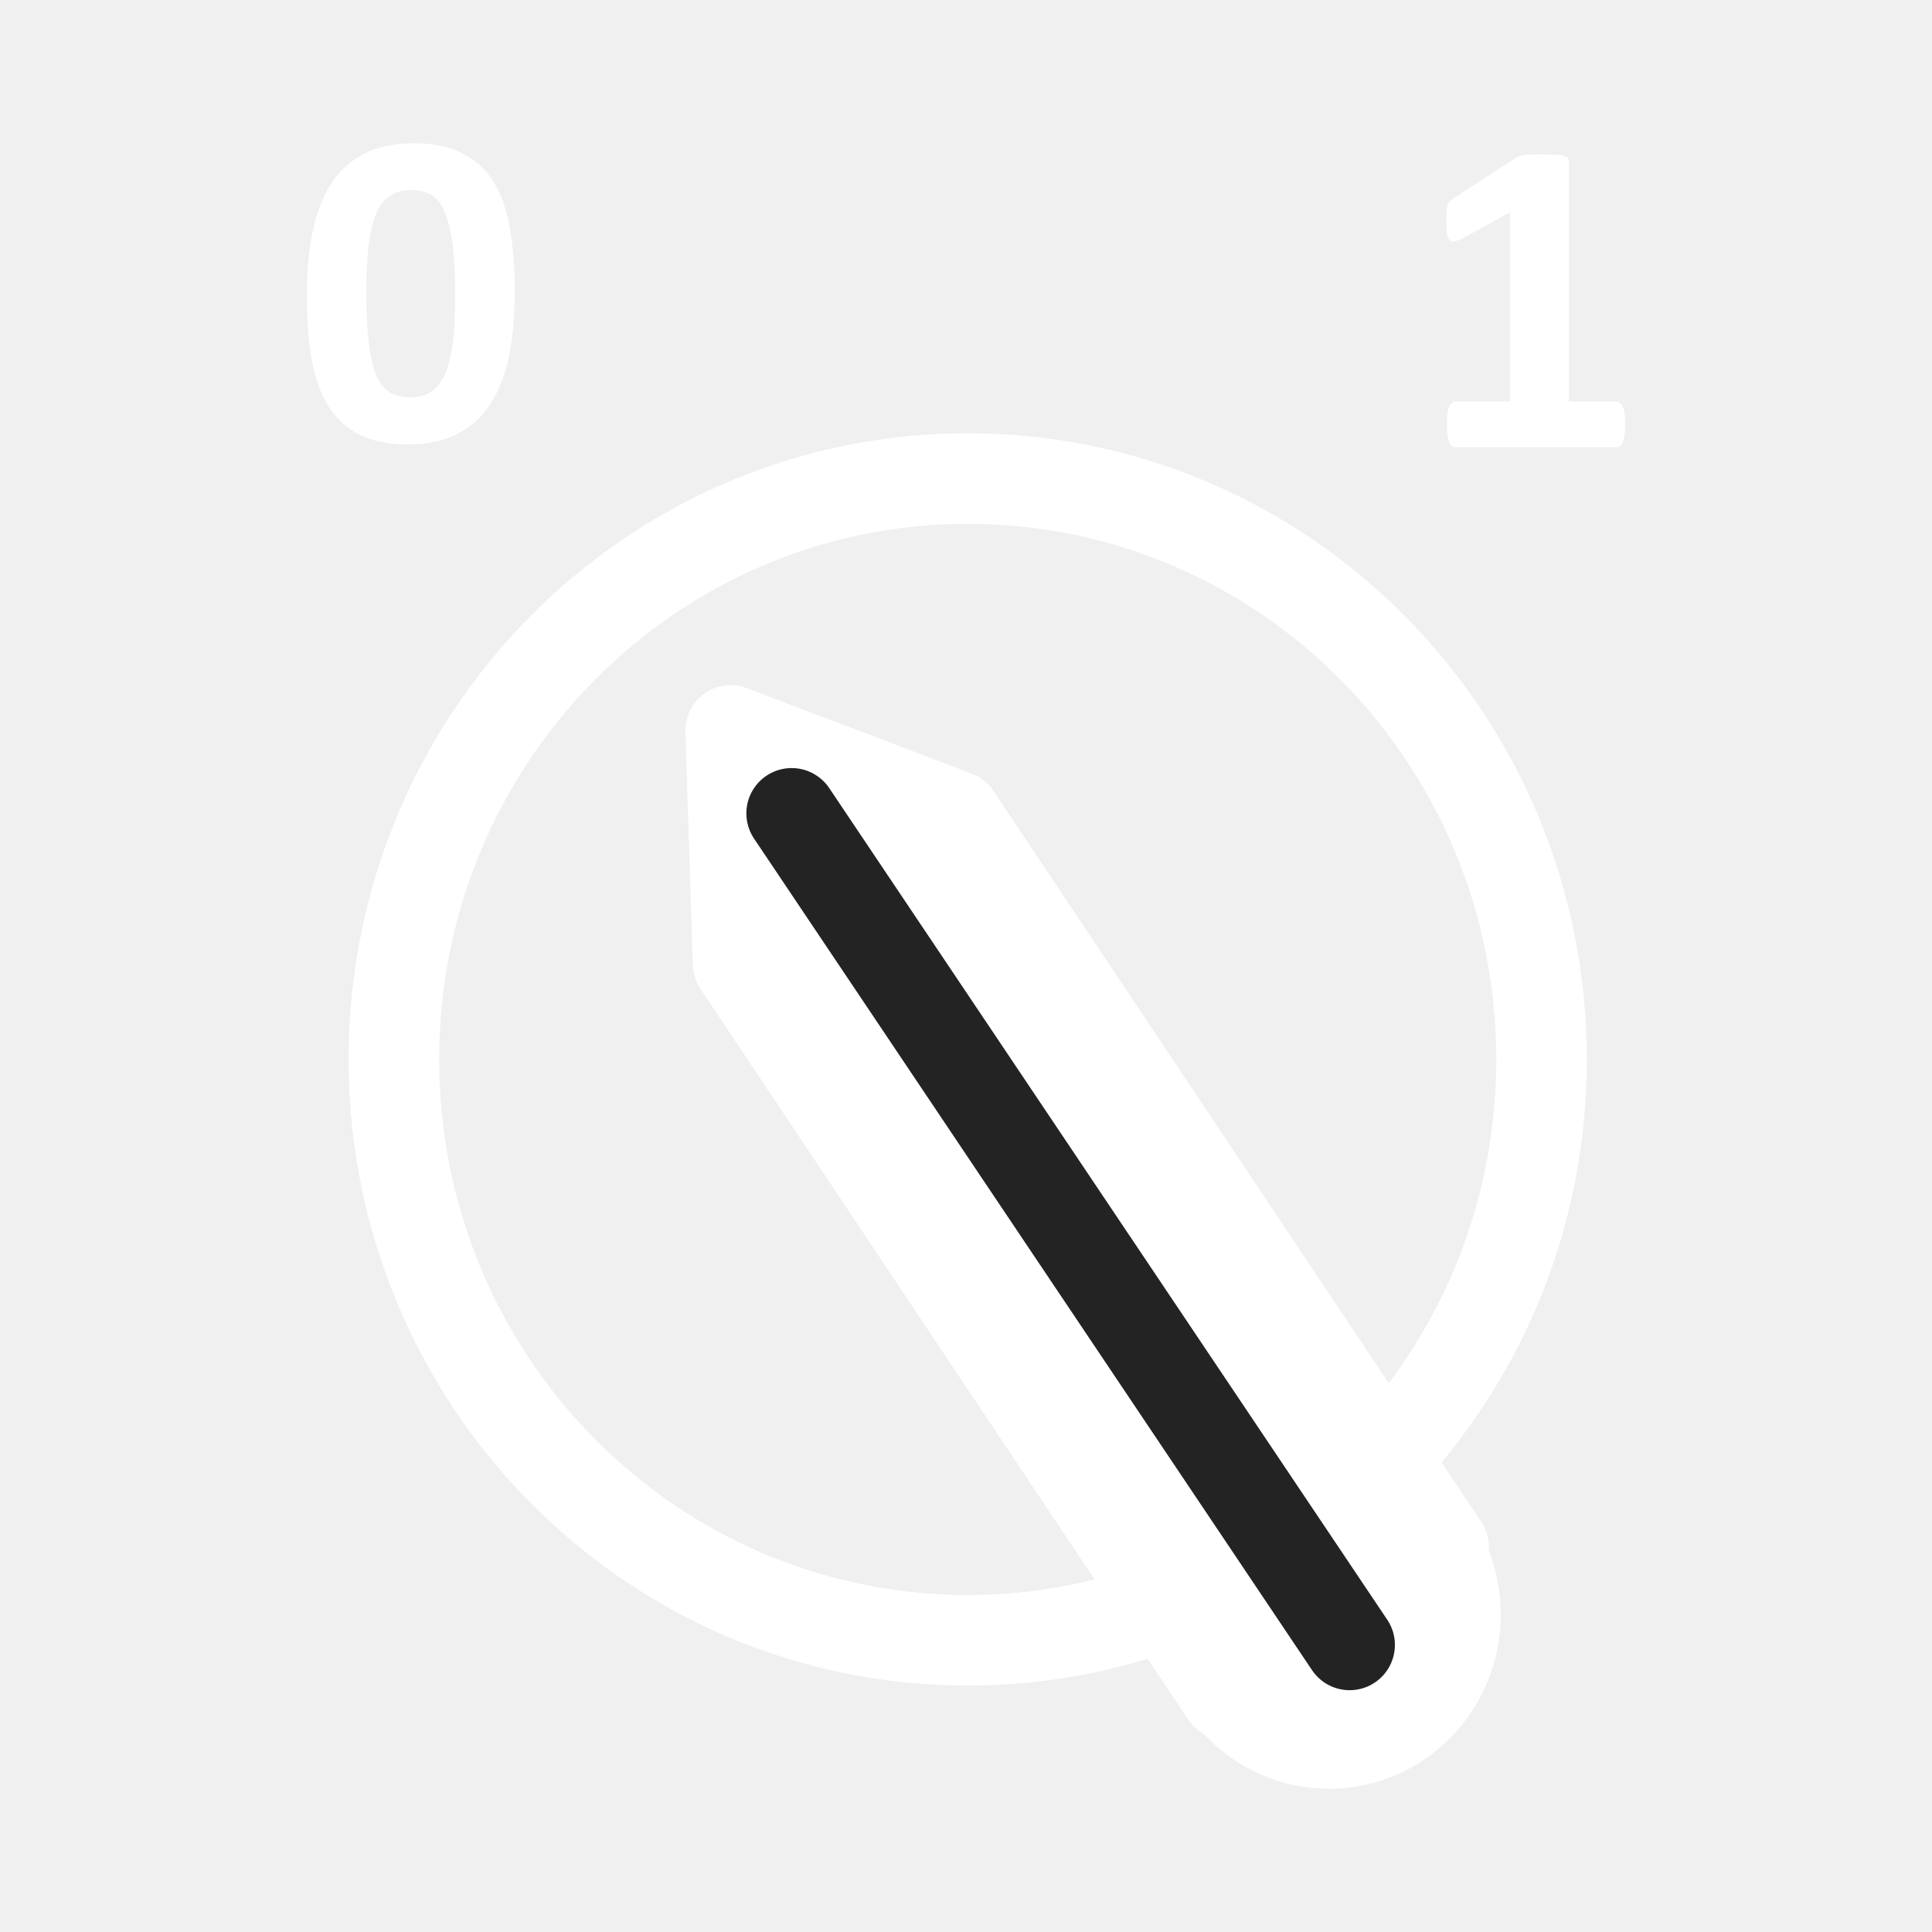
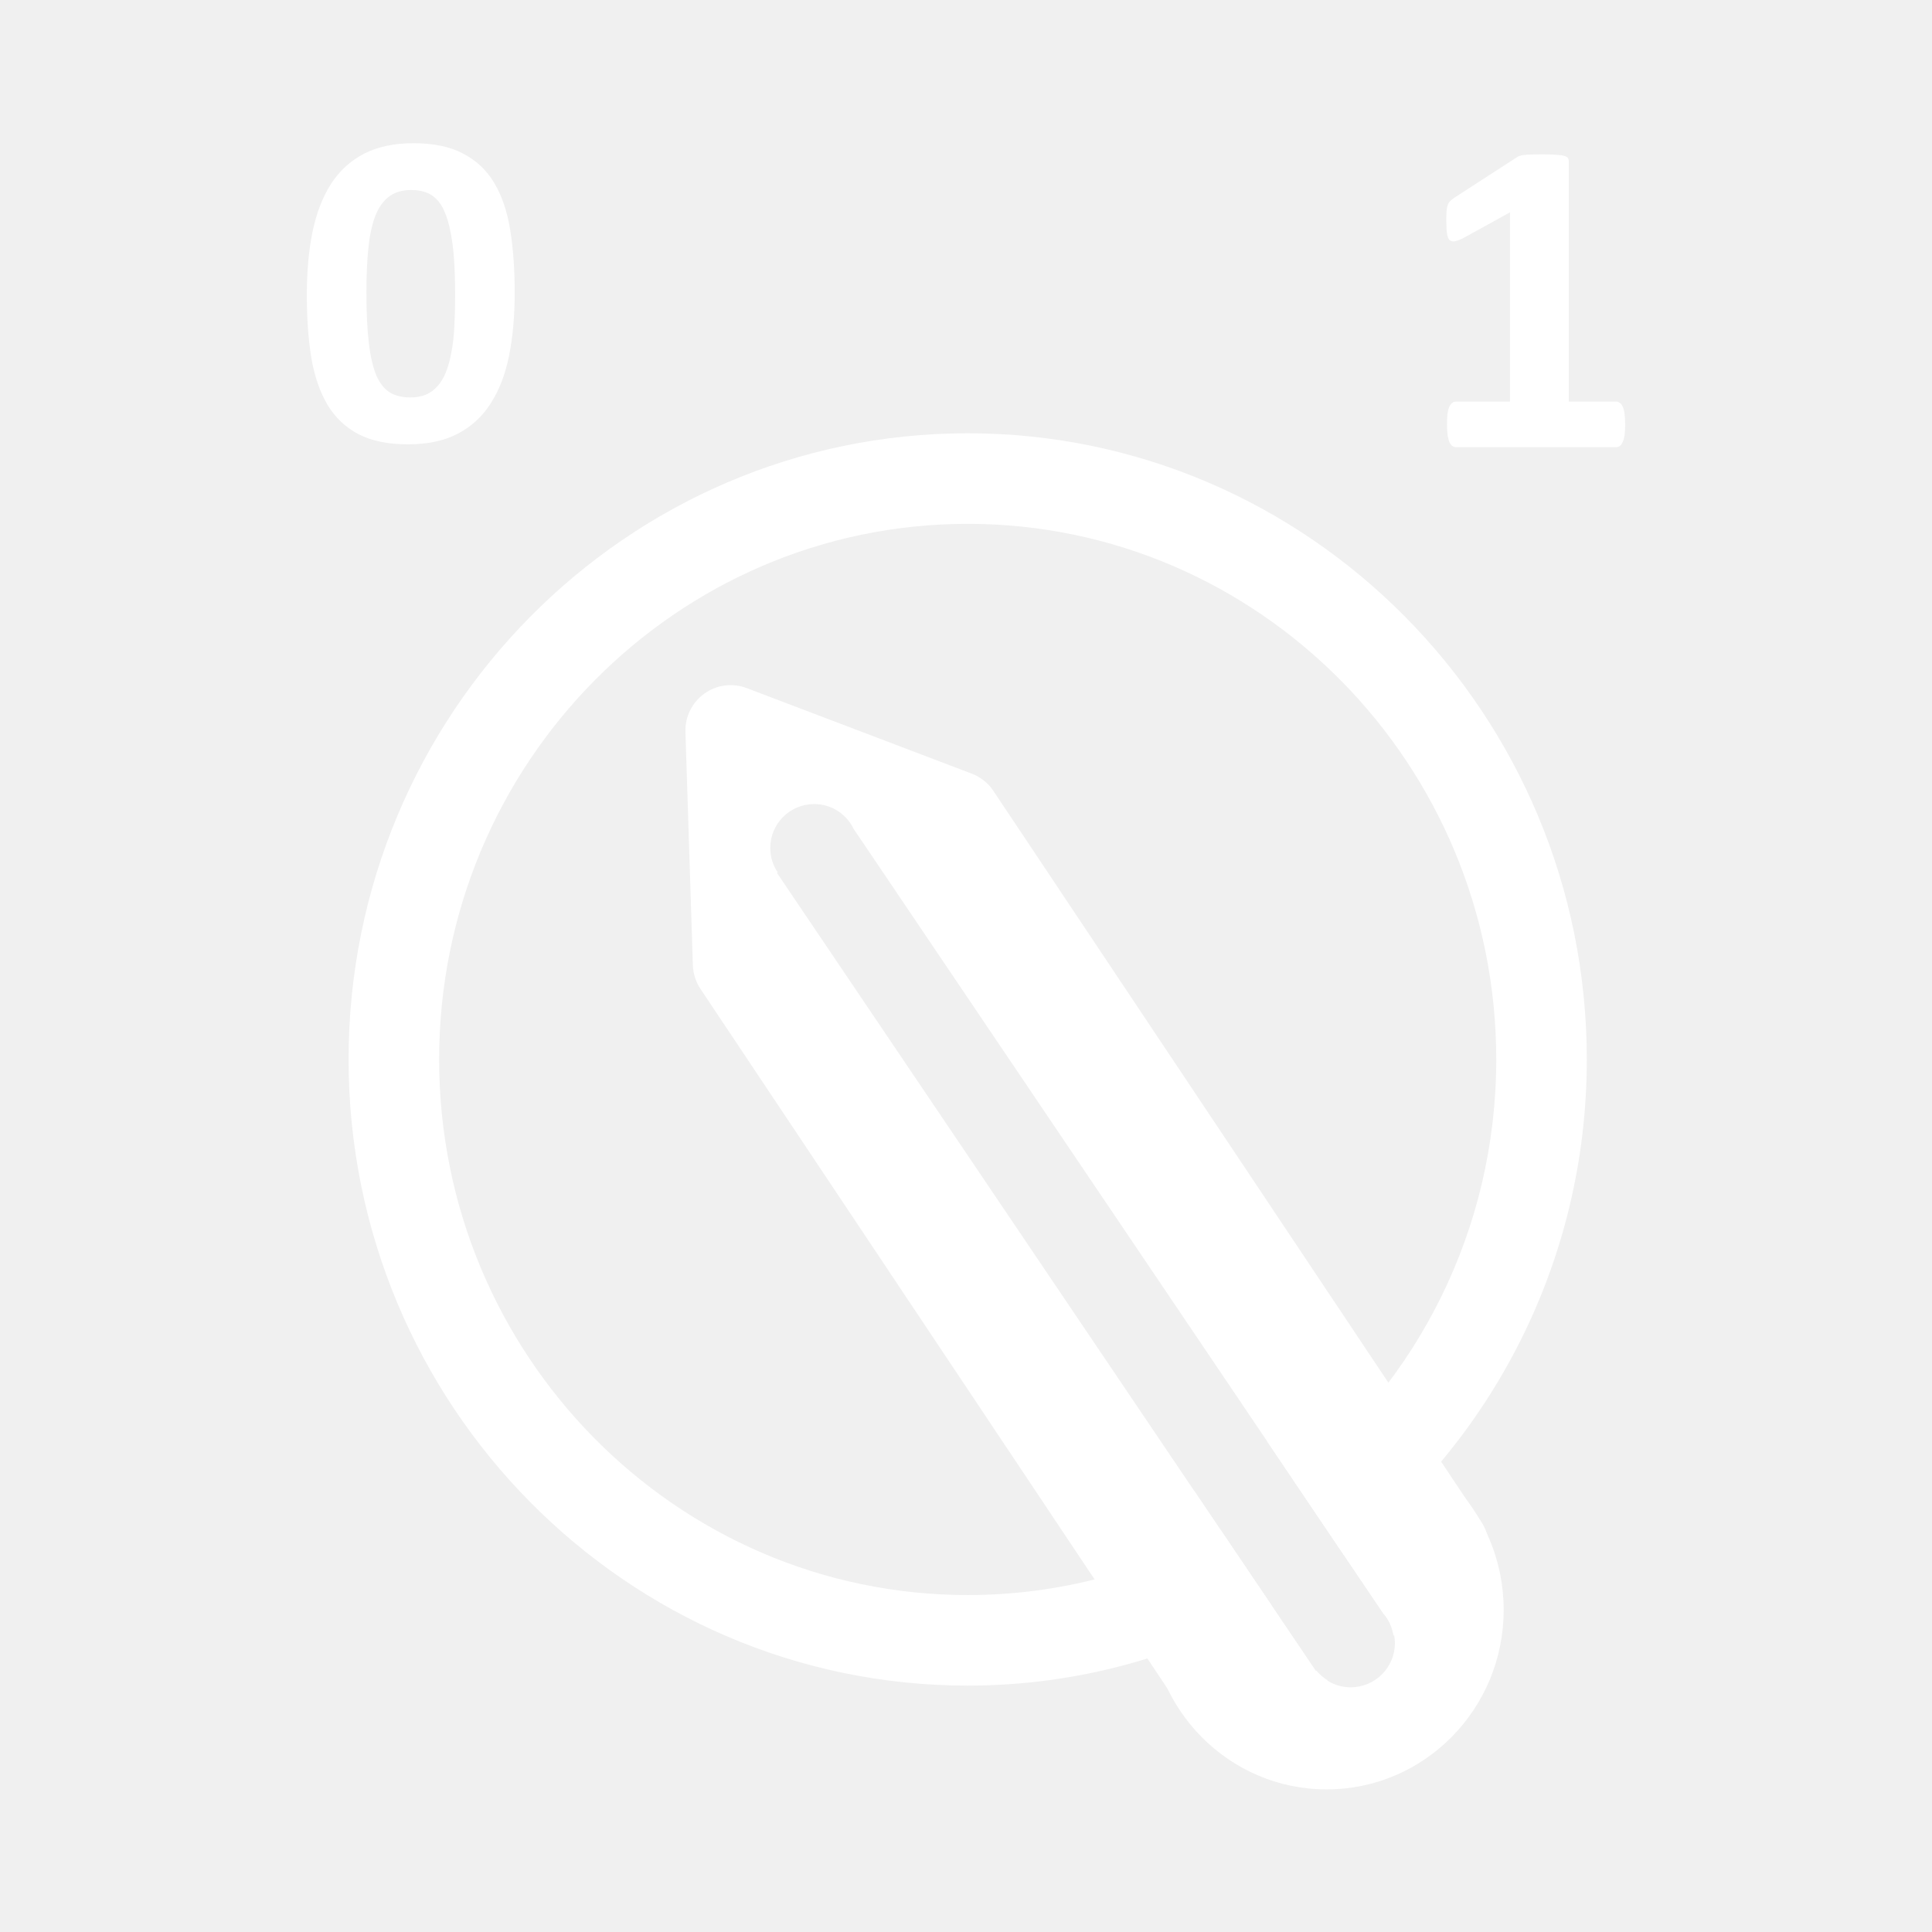
<svg xmlns="http://www.w3.org/2000/svg" width="64" height="64" viewBox="0 0 64 64" version="1.1" id="svg10">
  <defs id="defs14" />
-   <ellipse ry="19.242" rx="19.009" cy="35.095" cx="32.057" id="path4508" style="fill:none;fill-opacity:1;fill-rule:nonzero;stroke:#ffffff;stroke-width:3;stroke-linecap:round;stroke-linejoin:round;stroke-miterlimit:4;stroke-dasharray:none;stroke-opacity:1" />
-   <path id="path4535" d="M 31.659,27.031 47.82,51.244 40.612,56.137 24.451,31.924 24.205,24.197 Z" style="fill:#ffffff;fill-opacity:1;fill-rule:evenodd;stroke:#ffffff;stroke-width:3;stroke-linecap:butt;stroke-linejoin:round;stroke-miterlimit:4;stroke-dasharray:none;stroke-opacity:1" />
-   <ellipse ry="5.769" rx="5.692" cy="53.486" cx="44.023" id="path4149" style="fill:#ffffff;fill-opacity:1;stroke-width:3;stroke-miterlimit:4;stroke-dasharray:none" />
-   <path id="path4153" d="m 26.224,26.943 18.484,27.547" style="fill:none;fill-rule:evenodd;stroke:#232323;stroke-width:3;stroke-linecap:round;stroke-linejoin:miter;stroke-miterlimit:4;stroke-dasharray:none;stroke-opacity:1" />
-   <g aria-label="0" id="text4803-5-0" style="font-style:normal;font-variant:normal;font-weight:bold;font-stretch:normal;font-size:10.454px;line-height:0%;font-family:Calibri;-inkscape-font-specification:'Calibri, Bold';text-align:start;letter-spacing:0px;word-spacing:0px;writing-mode:lr-tb;text-anchor:start;display:inline;fill:#ffffff;fill-opacity:1;stroke:none;stroke-width:3;stroke-linecap:butt;stroke-linejoin:miter;stroke-opacity:1;stroke-miterlimit:4;stroke-dasharray:none">
-     <path d="m 17.05,9.695 q 0,1.154 -0.186,2.084 -0.186,0.931 -0.61,1.586 -0.417,0.655 -1.094,1.005 -0.67,0.35 -1.645,0.35 -0.99,0 -1.638,-0.335 -0.648,-0.342 -1.027,-0.975 -0.38,-0.64 -0.536,-1.556 -0.149,-0.923 -0.149,-2.084 0,-1.146 0.186,-2.077 0.194,-0.938 0.61,-1.593 0.424,-0.655 1.094,-1.005 0.677,-0.35 1.645,-0.35 0.99,0 1.638,0.342 0.655,0.335 1.035,0.975 0.38,0.633 0.529,1.556 0.149,0.916 0.149,2.077 z m -1.973,0.097 q 0,-0.685 -0.037,-1.206 Q 15.003,8.058 14.921,7.67 14.846,7.283 14.727,7.015 14.616,6.747 14.452,6.591 14.288,6.427 14.08,6.36 q -0.208,-0.067 -0.462,-0.067 -0.439,0 -0.73,0.216 -0.283,0.208 -0.454,0.633 -0.164,0.424 -0.231,1.057 -0.067,0.633 -0.067,1.474 0,1.027 0.082,1.705 0.082,0.67 0.253,1.072 0.179,0.395 0.454,0.558 0.275,0.156 0.663,0.156 0.29,0 0.514,-0.089 0.223,-0.097 0.387,-0.283 0.171,-0.186 0.283,-0.469 0.112,-0.283 0.179,-0.655 0.074,-0.372 0.097,-0.841 0.03,-0.469 0.03,-1.035 z" style="font-size:15.246px;line-height:1.25;stroke-width:3;stroke-miterlimit:4;stroke-dasharray:none" id="path940" />
+   <path fill="#FFFFFF" d="M52.565,35.096c0-11.438-9.2-20.743-20.509-20.743c-11.309,0-20.509,9.305-20.509,20.743  s9.2,20.742,20.509,20.742c3.651,0,7.076-0.981,10.05-2.681l-1.678-2.484c-2.488,1.379-5.341,2.165-8.372,2.165  c-9.655,0-17.509-7.959-17.509-17.742s7.854-17.743,17.509-17.743c9.654,0,17.509,7.959,17.509,17.743  c0,5.656-2.636,10.691-6.717,13.942l1.679,2.486C49.404,47.729,52.565,41.786,52.565,35.096z" />
+   <path fill="#FFFFFF" d="M49.068,50.411L32.906,26.198c-0.173-0.26-0.423-0.458-0.714-0.569l-7.454-2.834  c-0.469-0.179-0.997-0.111-1.404,0.181c-0.408,0.292-0.644,0.768-0.628,1.269l0.246,7.727c0.009,0.28,0.096,0.552,0.251,0.785  l16.16,24.213c0.223,0.332,0.568,0.563,0.96,0.639c0.096,0.02,0.192,0.028,0.288,0.028c0.298,0,0.592-0.089,0.843-0.259l2.525-1.714  c-0.141-0.089-0.271-0.193-0.375-0.323l-0.017,0.011l-4.025-5.962L25.738,28.915l0.025-0.017c-0.156-0.231-0.247-0.509-0.247-0.809  c0-0.804,0.652-1.454,1.456-1.454c0.577,0,1.07,0.337,1.306,0.823l13.693,20.28l3.859,5.716c0.18,0.199,0.282,0.455,0.332,0.729  l2.501-1.697C49.345,52.022,49.525,51.097,49.068,50.411z" />
+   <path fill="#FFFFFF" d="M43.947,47.385c-0.694,0-1.358,0.129-1.977,0.354l3.859,5.716c0.233,0.26,0.379,0.599,0.379,0.975  c0,0.809-0.656,1.464-1.466,1.464c-0.463,0-0.87-0.218-1.139-0.552l-0.017,0.011l-4.025-5.962c-0.918,1.05-1.48,2.427-1.48,3.94  c0,3.283,2.626,5.945,5.865,5.945c3.238,0,5.865-2.662,5.865-5.945C49.813,50.045,47.186,47.385,43.947,47.385z" />
+   <path id="path4153" display="none" fill="none" stroke="#232323" stroke-width="3" stroke-linecap="round" d="  M26.224,26.943L44.708,54.49" />
+   <g id="text4803-5-0">
+     <path id="path940" fill="#FFFFFF" d="M17.05,9.695c0,0.769-0.062,1.464-0.186,2.084c-0.124,0.62-0.328,1.149-0.61,1.585   c-0.278,0.437-0.643,0.772-1.094,1.005c-0.447,0.233-0.995,0.35-1.646,0.35c-0.66,0-1.206-0.112-1.638-0.335   c-0.432-0.229-0.774-0.553-1.027-0.975c-0.253-0.427-0.432-0.946-0.536-1.556c-0.1-0.615-0.149-1.31-0.149-2.084   c0-0.764,0.062-1.457,0.186-2.077c0.129-0.625,0.333-1.156,0.61-1.593c0.283-0.437,0.647-0.771,1.094-1.005   c0.452-0.233,1-0.35,1.646-0.35c0.66,0,1.206,0.114,1.638,0.343c0.437,0.223,0.781,0.548,1.035,0.975   c0.253,0.422,0.429,0.94,0.528,1.556C17,8.229,17.05,8.921,17.05,9.695z M15.077,9.792c0-0.457-0.012-0.858-0.037-1.206   c-0.025-0.352-0.064-0.658-0.119-0.916c-0.05-0.258-0.114-0.477-0.194-0.655c-0.074-0.179-0.166-0.32-0.275-0.424   c-0.109-0.109-0.233-0.186-0.372-0.23c-0.139-0.045-0.293-0.067-0.461-0.067c-0.293,0-0.536,0.072-0.729,0.216   c-0.189,0.139-0.34,0.35-0.454,0.633c-0.109,0.283-0.187,0.635-0.231,1.057s-0.067,0.914-0.067,1.474   c0,0.685,0.027,1.253,0.082,1.705c0.054,0.447,0.139,0.804,0.253,1.072c0.119,0.263,0.271,0.449,0.454,0.558   c0.184,0.104,0.404,0.157,0.663,0.157c0.193,0,0.365-0.03,0.514-0.089c0.149-0.065,0.278-0.159,0.387-0.283   c0.114-0.124,0.208-0.28,0.283-0.469c0.074-0.189,0.134-0.407,0.179-0.655c0.049-0.248,0.082-0.528,0.097-0.841   C15.067,10.514,15.077,10.169,15.077,9.792z" />
  </g>
-   <g aria-label="1" id="text4803-5-0-0" style="font-style:normal;font-variant:normal;font-weight:bold;font-stretch:normal;font-size:10.454px;line-height:0%;font-family:Calibri;-inkscape-font-specification:'Calibri, Bold';text-align:start;letter-spacing:0px;word-spacing:0px;writing-mode:lr-tb;text-anchor:start;display:inline;fill:#ffffff;fill-opacity:1;stroke:none;stroke-width:3;stroke-linecap:butt;stroke-linejoin:miter;stroke-opacity:1;stroke-miterlimit:4;stroke-dasharray:none">
-     <path d="m 53.836,14.069 q 0,0.208 -0.022,0.357 -0.022,0.141 -0.067,0.231 -0.037,0.082 -0.089,0.119 -0.052,0.037 -0.119,0.037 H 48.223 q -0.06,0 -0.112,-0.037 -0.052,-0.037 -0.097,-0.119 -0.037,-0.089 -0.06,-0.231 -0.022,-0.149 -0.022,-0.357 0,-0.216 0.015,-0.357 0.022,-0.149 0.06,-0.238 0.045,-0.089 0.097,-0.127 0.052,-0.045 0.119,-0.045 h 1.794 V 7.034 l -1.548,0.856 q -0.171,0.082 -0.283,0.104 -0.104,0.015 -0.171,-0.045 -0.06,-0.067 -0.082,-0.223 -0.022,-0.156 -0.022,-0.439 0,-0.179 0.007,-0.29 0.007,-0.119 0.037,-0.201 0.03,-0.082 0.082,-0.134 0.052,-0.052 0.141,-0.112 l 2.07,-1.34 q 0.037,-0.03 0.089,-0.045 0.06,-0.022 0.149,-0.03 0.089,-0.015 0.231,-0.015 0.149,-0.007 0.38,-0.007 0.283,0 0.454,0.015 0.179,0.007 0.268,0.037 0.089,0.022 0.119,0.067 0.03,0.045 0.03,0.112 v 7.958 h 1.571 q 0.067,0 0.119,0.045 0.06,0.037 0.097,0.127 0.045,0.089 0.06,0.238 0.022,0.141 0.022,0.357 z" style="font-size:15.246px;line-height:1.25;stroke-width:3;stroke-miterlimit:4;stroke-dasharray:none" id="path943" />
+   <g id="text4803-5-0-0">
+     <path id="path943" fill="#FFFFFF" d="M53.836,14.069c0,0.139-0.008,0.258-0.021,0.357c-0.016,0.094-0.038,0.171-0.068,0.23   c-0.023,0.055-0.054,0.094-0.089,0.119c-0.034,0.025-0.074,0.037-0.118,0.037h-5.316c-0.039,0-0.076-0.012-0.111-0.037   s-0.066-0.064-0.097-0.119c-0.024-0.06-0.045-0.136-0.06-0.23c-0.015-0.1-0.022-0.219-0.022-0.357c0-0.144,0.005-0.263,0.015-0.357   c0.016-0.099,0.035-0.179,0.061-0.238c0.029-0.06,0.062-0.102,0.096-0.126c0.035-0.03,0.074-0.044,0.119-0.044h1.795V7.034   L48.469,7.89c-0.114,0.055-0.209,0.089-0.283,0.104c-0.069,0.01-0.126-0.005-0.171-0.044c-0.04-0.045-0.067-0.119-0.082-0.224   c-0.015-0.104-0.022-0.25-0.022-0.439c0-0.119,0.003-0.216,0.008-0.291c0.005-0.079,0.018-0.146,0.037-0.201   c0.02-0.054,0.047-0.099,0.082-0.134s0.082-0.072,0.141-0.112l2.07-1.34c0.025-0.02,0.055-0.035,0.09-0.044   c0.039-0.015,0.089-0.025,0.148-0.03c0.06-0.01,0.137-0.015,0.23-0.015c0.1-0.005,0.227-0.007,0.38-0.007   c0.188,0,0.34,0.005,0.454,0.015c0.119,0.005,0.209,0.018,0.268,0.038c0.061,0.015,0.1,0.037,0.119,0.067s0.03,0.067,0.03,0.112   v7.958h1.57c0.045,0,0.085,0.015,0.119,0.044c0.04,0.025,0.072,0.067,0.097,0.126c0.03,0.06,0.05,0.139,0.061,0.238   C53.828,13.806,53.836,13.925,53.836,14.069L53.836,14.069z" />
  </g>
+   <path fill="none" d="z" />
</svg>
